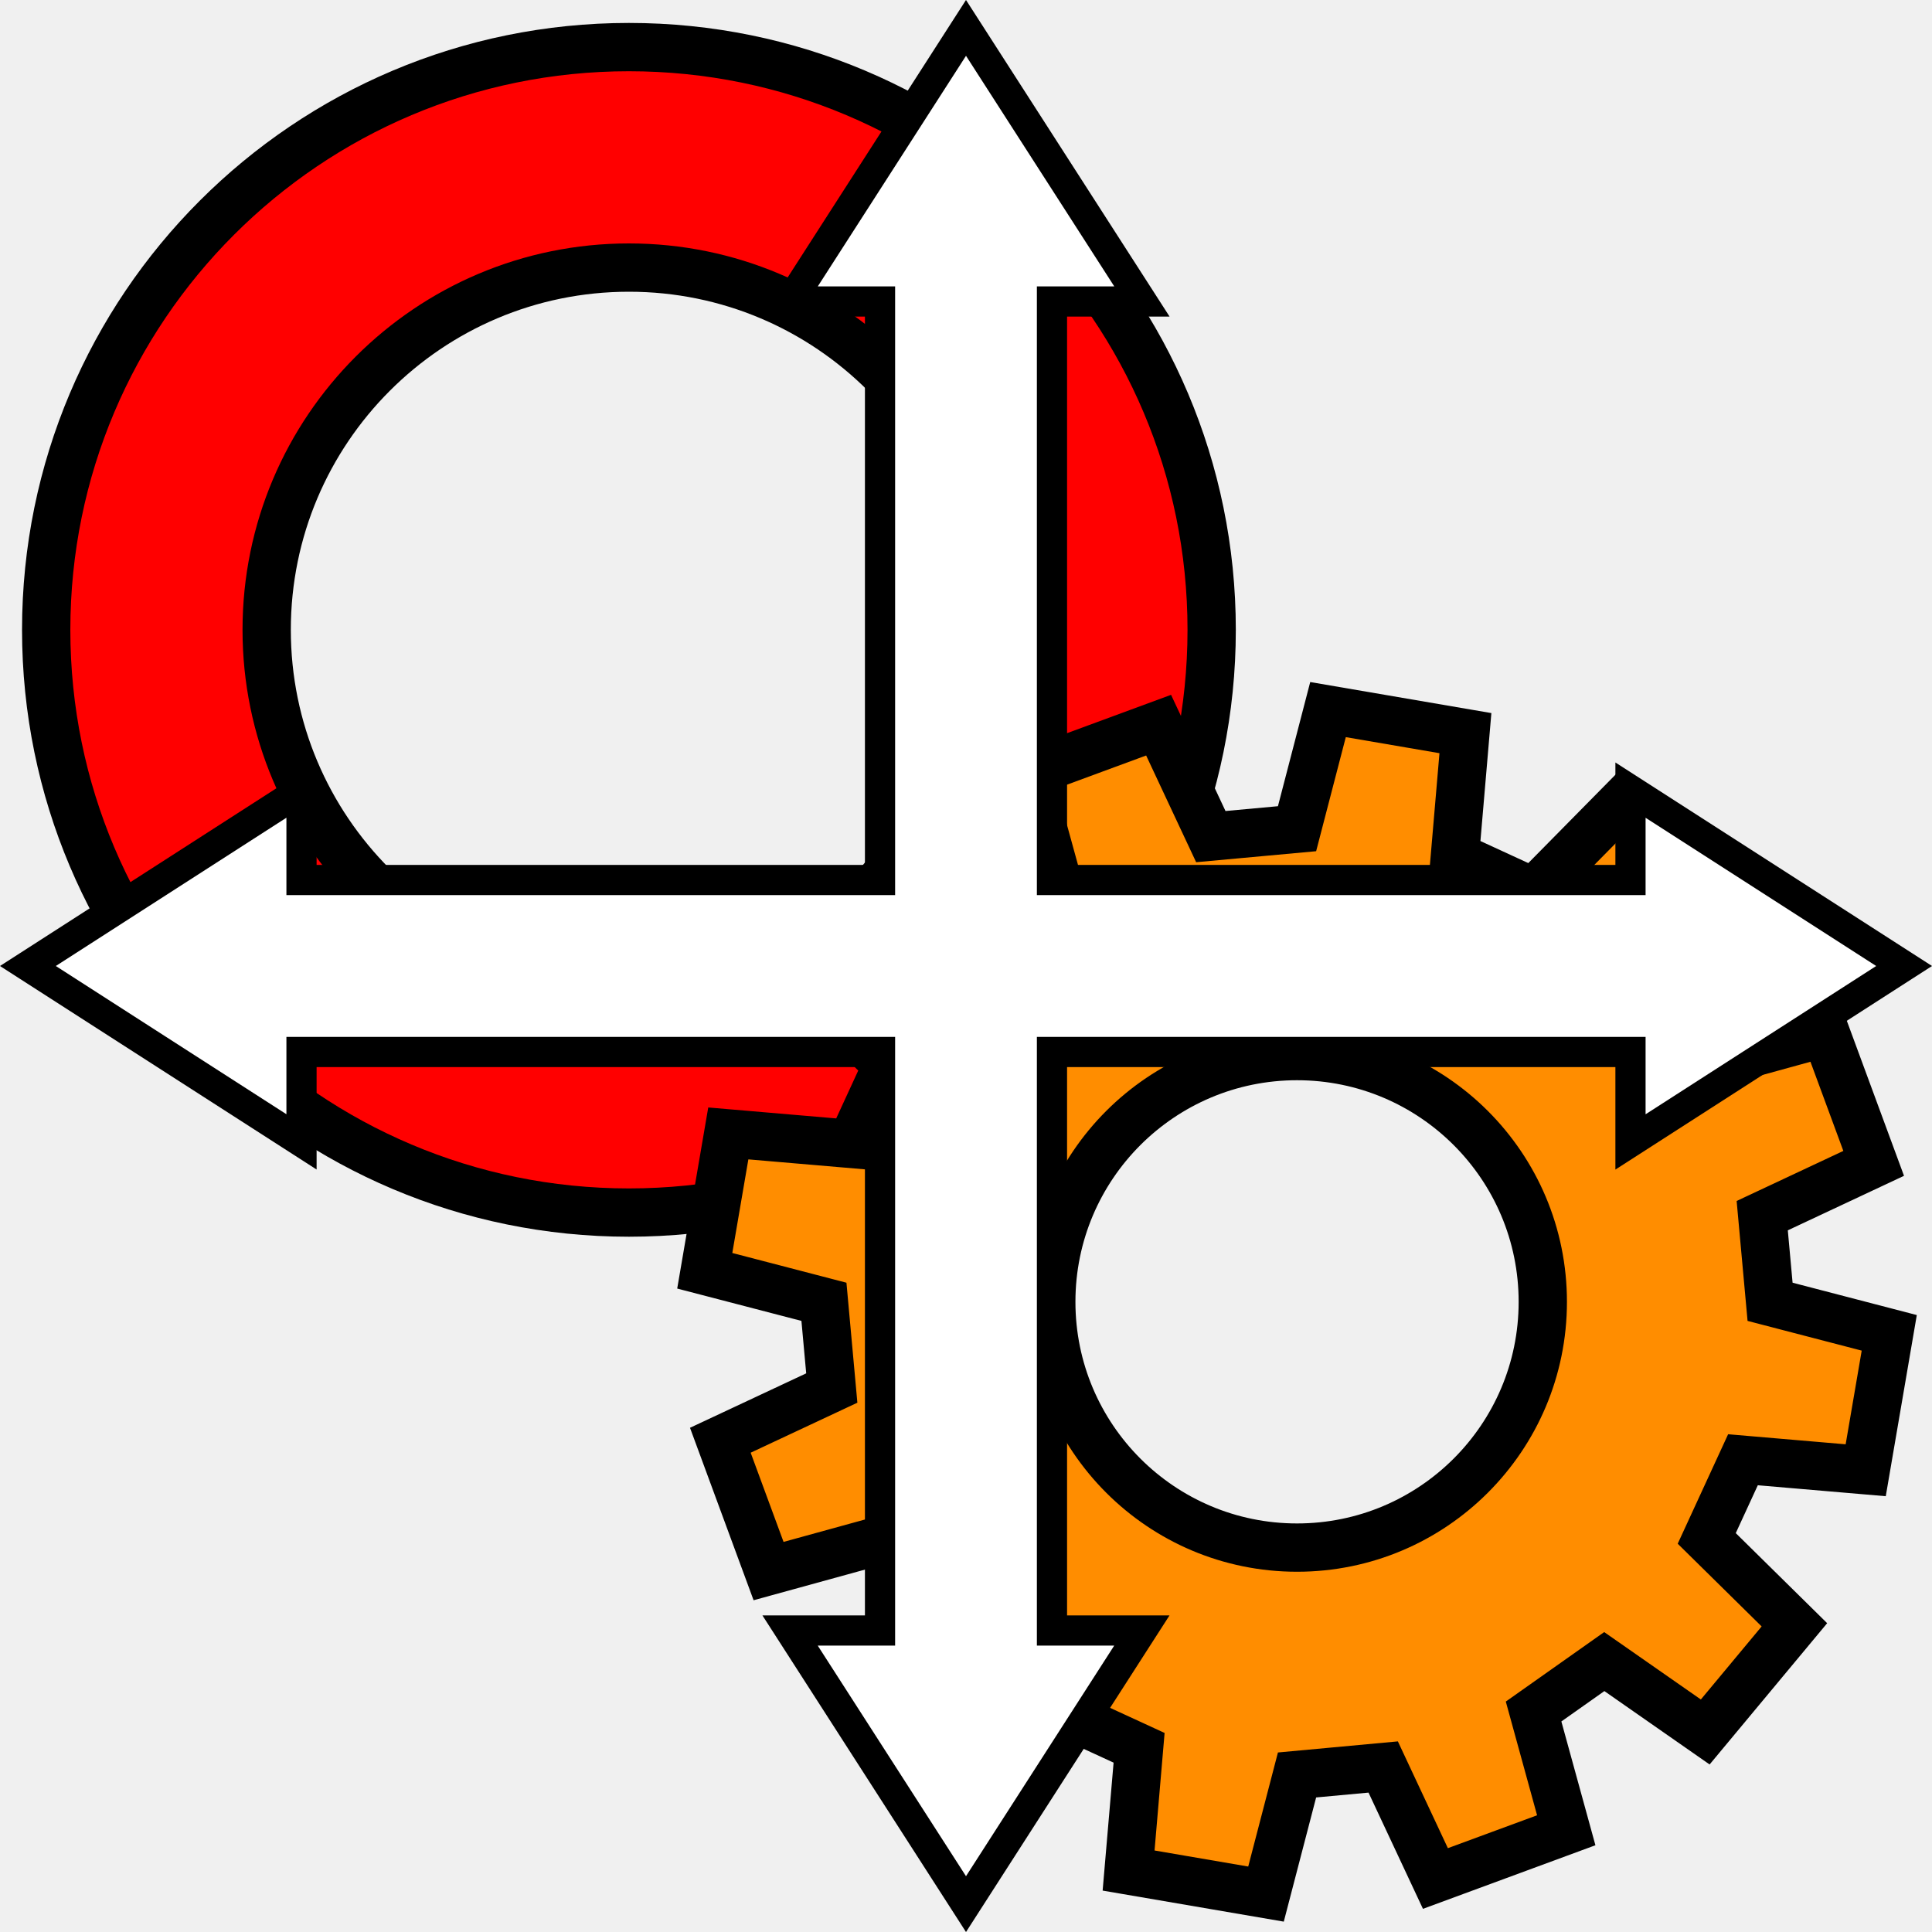
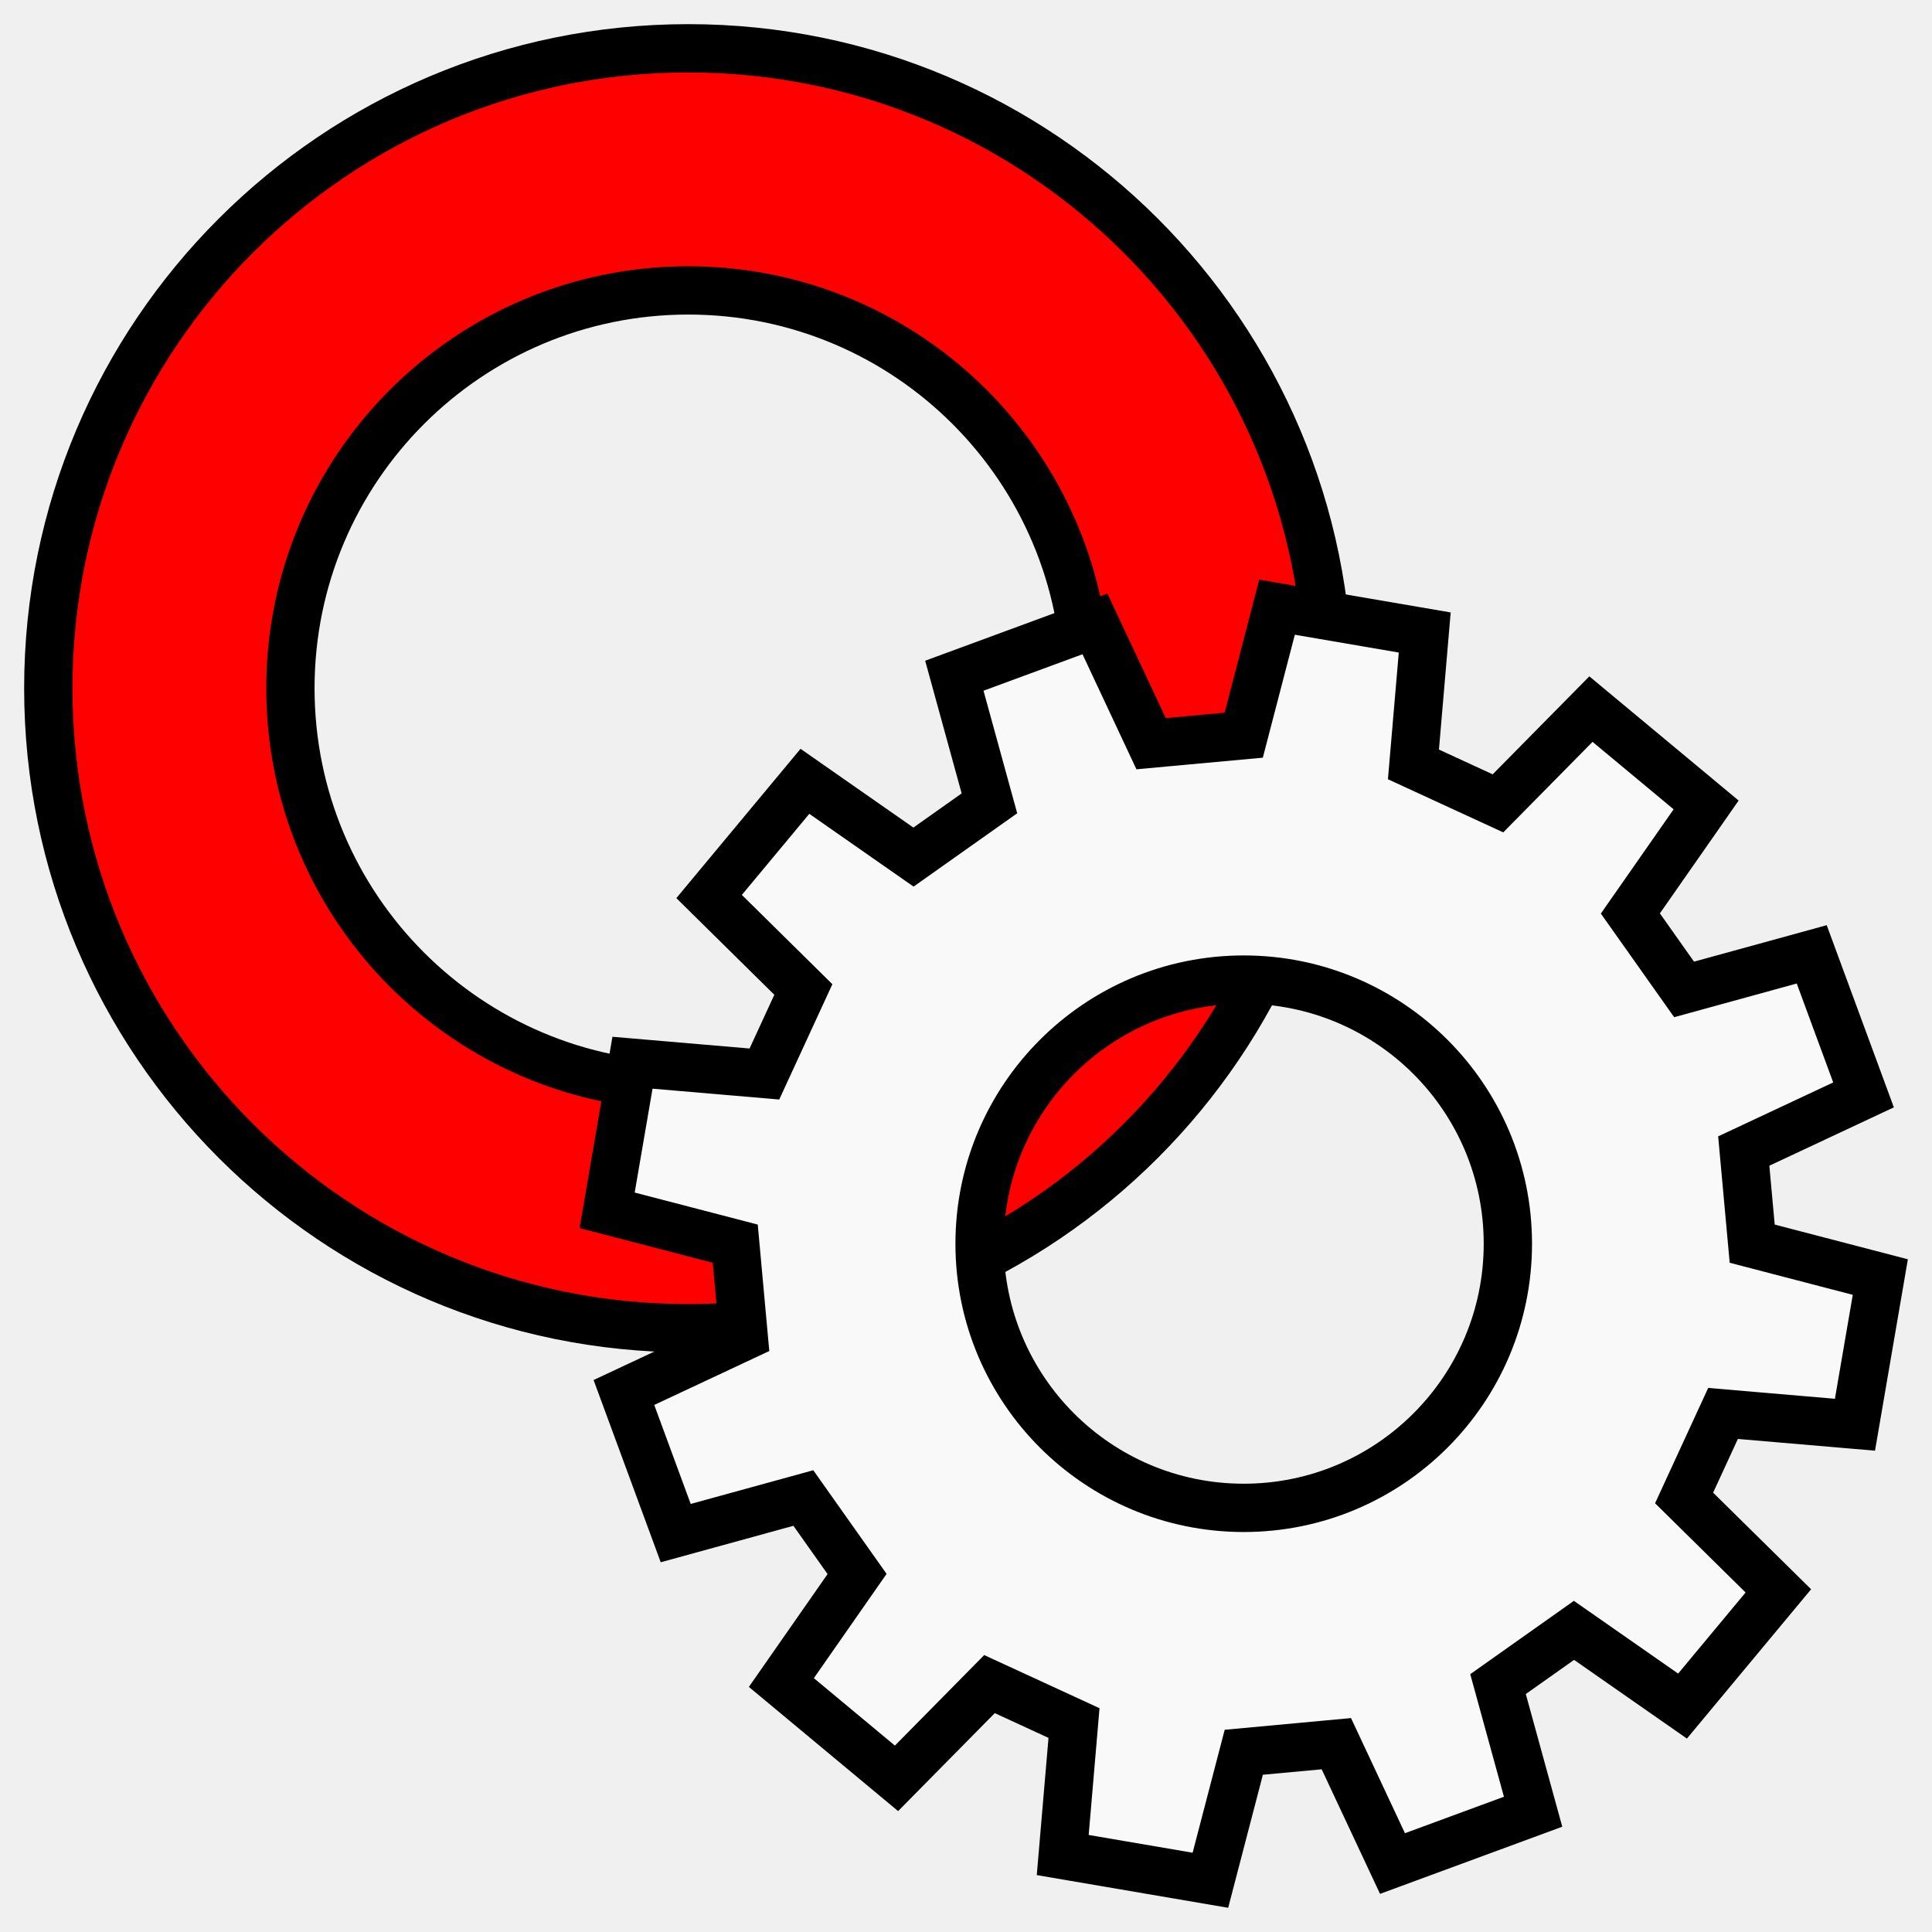
<svg xmlns="http://www.w3.org/2000/svg" fill="none" viewBox="0 0 32 32">
-   <path d="M20.069 10.432a9.652 9.652 0 1 0-19.304 0 9.652 9.652 0 1 0 19.304 0m-3.652 0a6 6 0 1 1-12 0 6 6 0 1 1 12 0z" style="baseline-shift:baseline;display:inline;overflow:visible;fill:red;fill-opacity:1;stroke:#000;stroke-width:.8;stroke-dasharray:none;stroke-opacity:1;stop-color:#000" />
-   <path d="m21.483 13.726.513-1.973 2.276.39-.174 2.033 1.303.6 1.432-1.452 1.775 1.477-1.167 1.672.828 1.171 1.966-.541.799 2.166-1.846.866.13 1.427 1.974.514-.39 2.276-2.033-.174-.6 1.303 1.452 1.431-1.477 1.775-1.672-1.166-1.171.827.541 1.967-2.167.799-.865-1.847-1.427.132-.514 1.973-2.276-.39.174-2.033-1.303-.6-1.432 1.452-1.774-1.477 1.166-1.672-.828-1.171-1.966.541-.799-2.167 1.846-.865-.13-1.428-1.974-.514.39-2.275 2.033.174.6-1.303-1.452-1.432 1.477-1.775 1.672 1.167 1.171-.828-.541-1.966 2.167-.799.865 1.846zm0 3.766a4.07 4.07 0 1 0 0 8.141 4.07 4.07 0 1 0 0-8.141z" style="baseline-shift:baseline;display:inline;overflow:visible;fill:#ff8d00;fill-opacity:1;stroke:#000;stroke-width:.8;stroke-dasharray:none;stroke-opacity:1;stop-color:#000" />
-   <path d="M17.424 4.994h1.49L16 .462l-2.913 4.532h1.489v9.582H4.994v-1.49L.462 16l4.532 2.913v-1.489h9.582v9.582h-1.49L16 31.538l2.913-4.532h-1.489v-9.582h9.582v1.49L31.538 16l-4.532-2.913v1.489h-9.582z" style="fill:#fff;fill-opacity:1;stroke:#000;stroke-width:.5;stroke-linecap:round;stroke-dasharray:none;stroke-opacity:1" />
+   <path d="M22 11.4a10.6 10.6 0 1 0-21.2 0 10.6 10.6 0 1 0 21.2 0m-4.01 0a6.59 6.59 0 1 1-13.18 0 6.59 6.59 0 1 1 13.18 0z" style="baseline-shift:baseline;display:inline;overflow:visible;fill:red;fill-opacity:1;stroke:#000;stroke-width:.8;stroke-dasharray:none;stroke-opacity:1;stop-color:#000" />
+   <path d="m20.6 12.177.552-2.12 2.446.419-.187 2.185 1.4.645 1.54-1.561 1.908 1.587-1.255 1.798.89 1.258 2.114-.581.858 2.328-1.984.93.14 1.534 2.122.553-.42 2.446-2.185-.187-.645 1.4 1.561 1.539-1.587 1.908-1.798-1.254-1.258.89.581 2.114-2.329.858-.93-1.985-1.533.142-.553 2.12-2.446-.418.187-2.186-1.4-.645-1.54 1.561-1.907-1.587 1.254-1.798-.89-1.258-2.114.581-.858-2.329 1.984-.93-.14-1.535-2.122-.552.42-2.445 2.185.187.645-1.4-1.561-1.54 1.587-1.908 1.798 1.255 1.258-.89-.581-2.114 2.329-.858.93 1.984zm0 4.048a4.375 4.375 0 1 0 0 8.75 4.375 4.375 0 1 0 0-8.75z" style="baseline-shift:baseline;display:inline;overflow:visible;fill:#f9f9f9;fill-opacity:1;stroke:#000;stroke-width:.8;stroke-dasharray:none;stroke-opacity:1;stop-color:#000" />
</svg>
